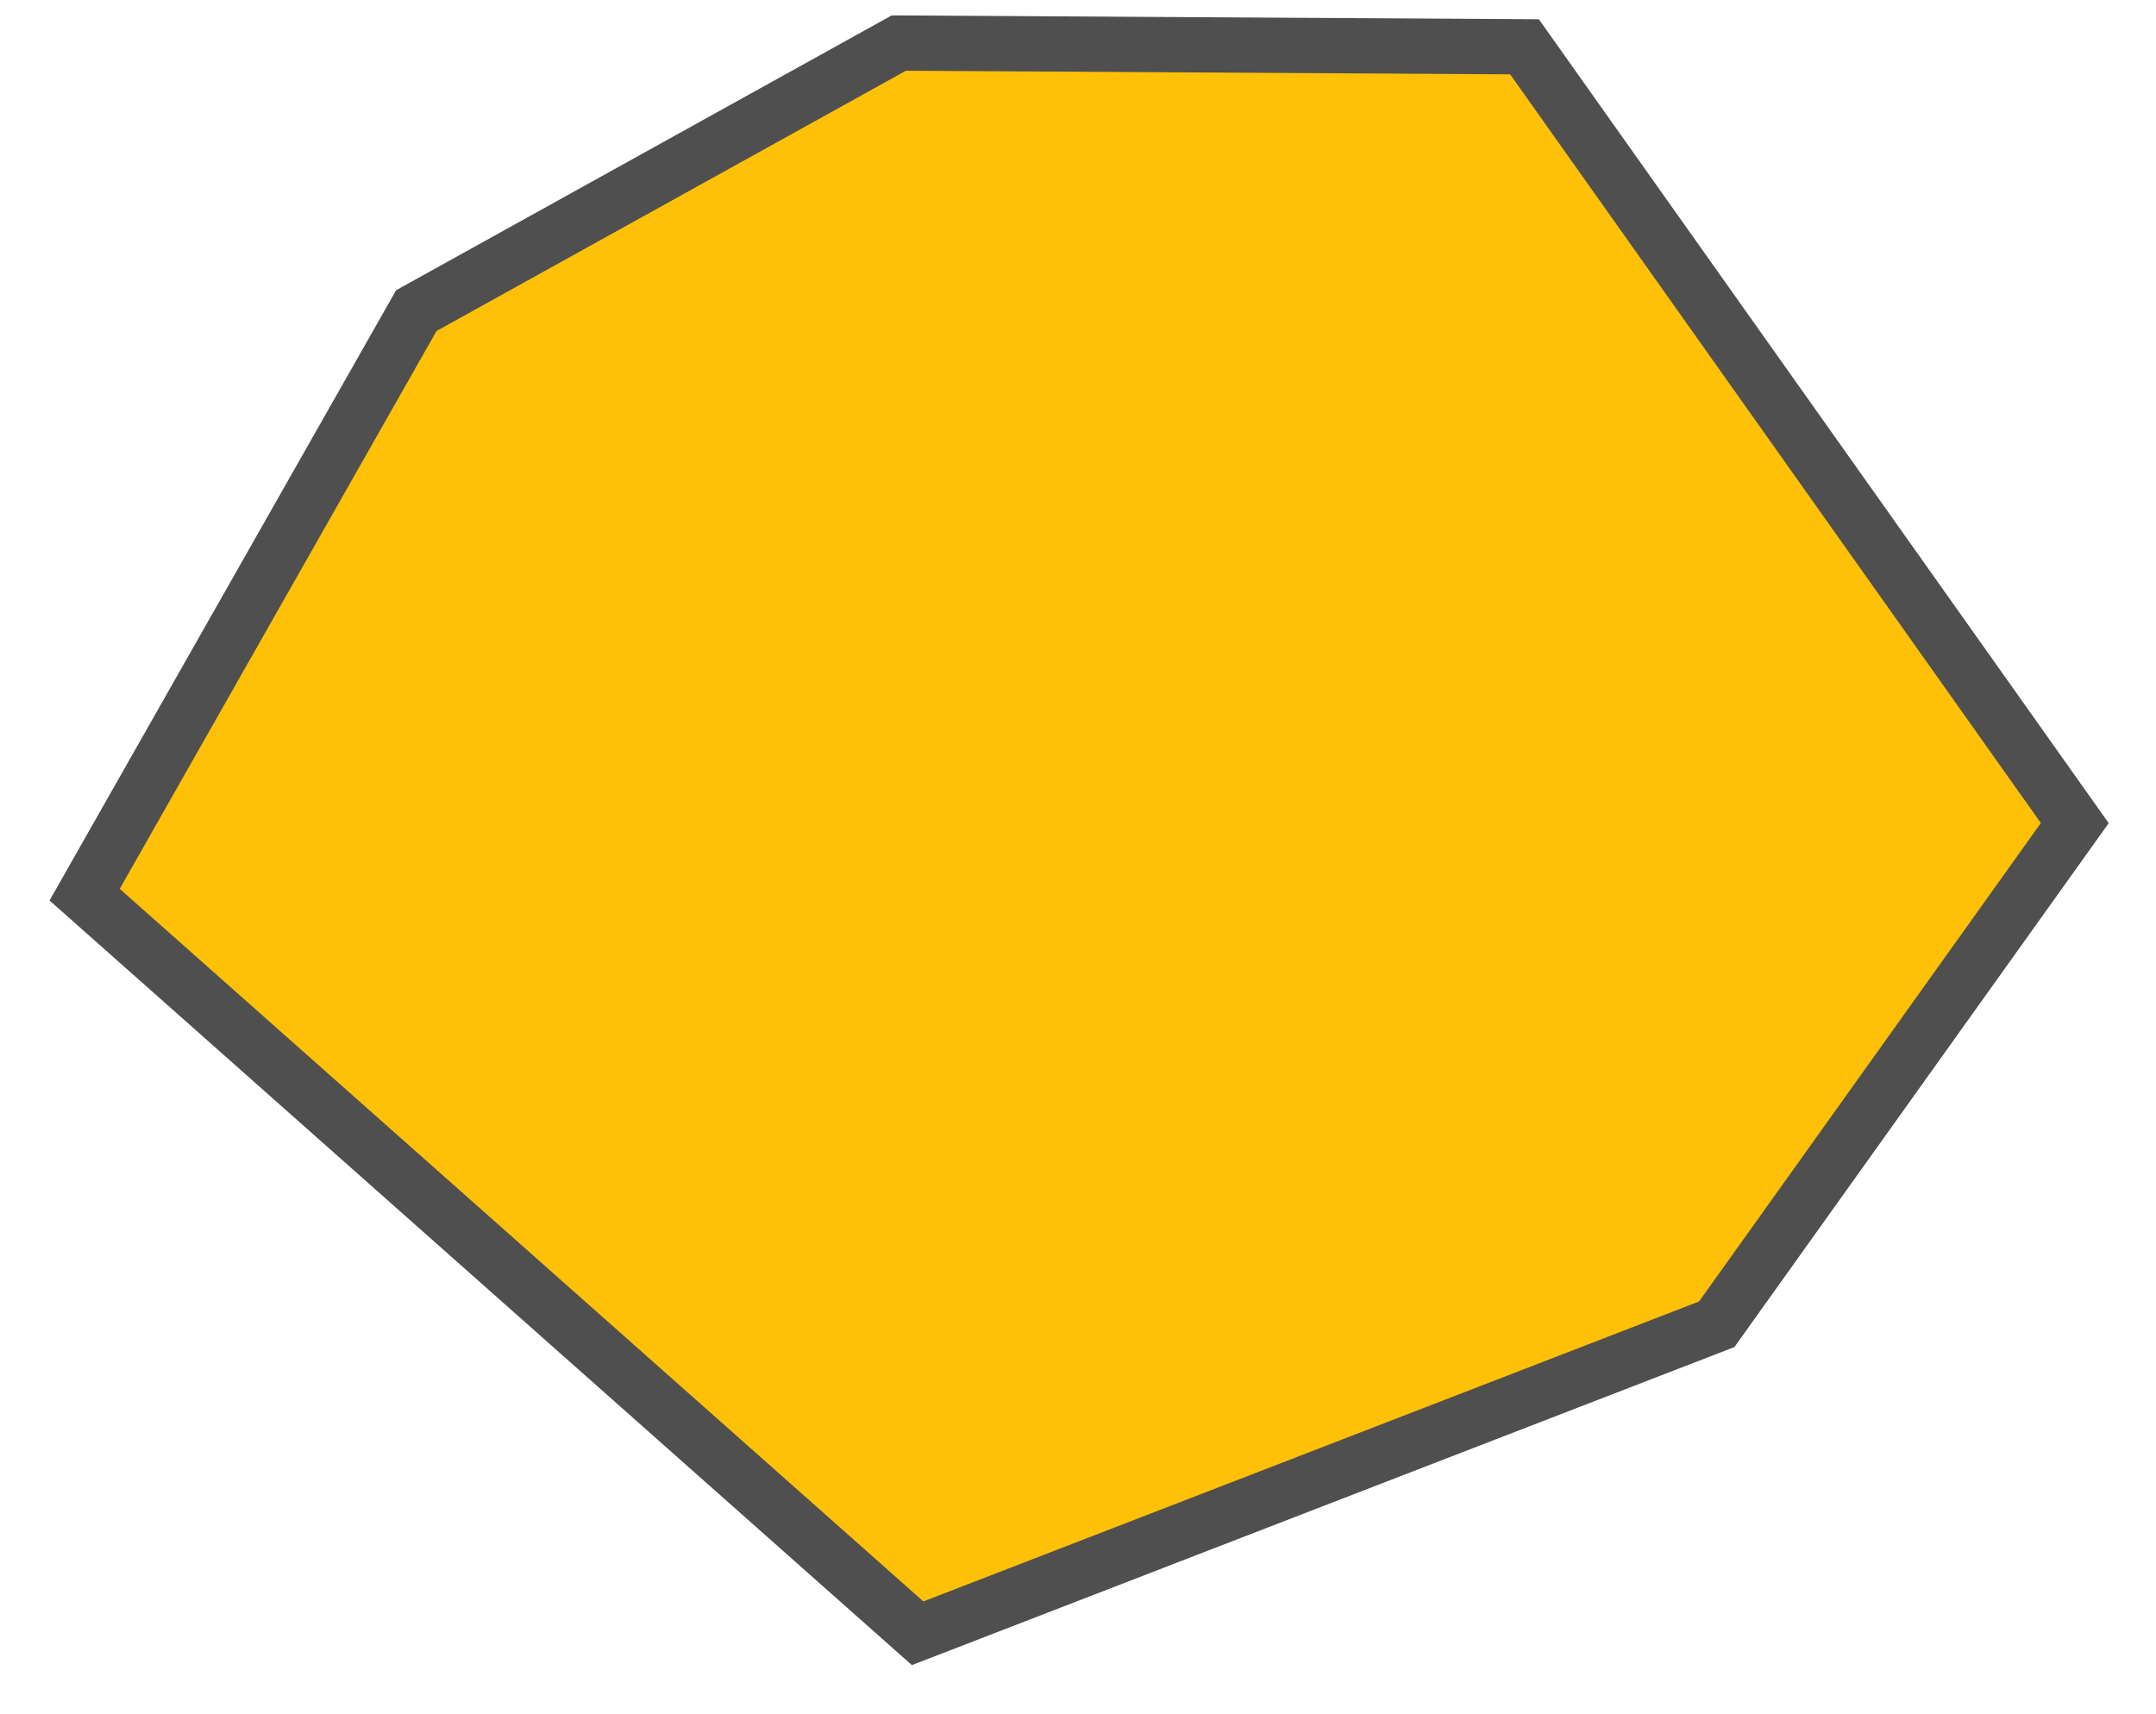
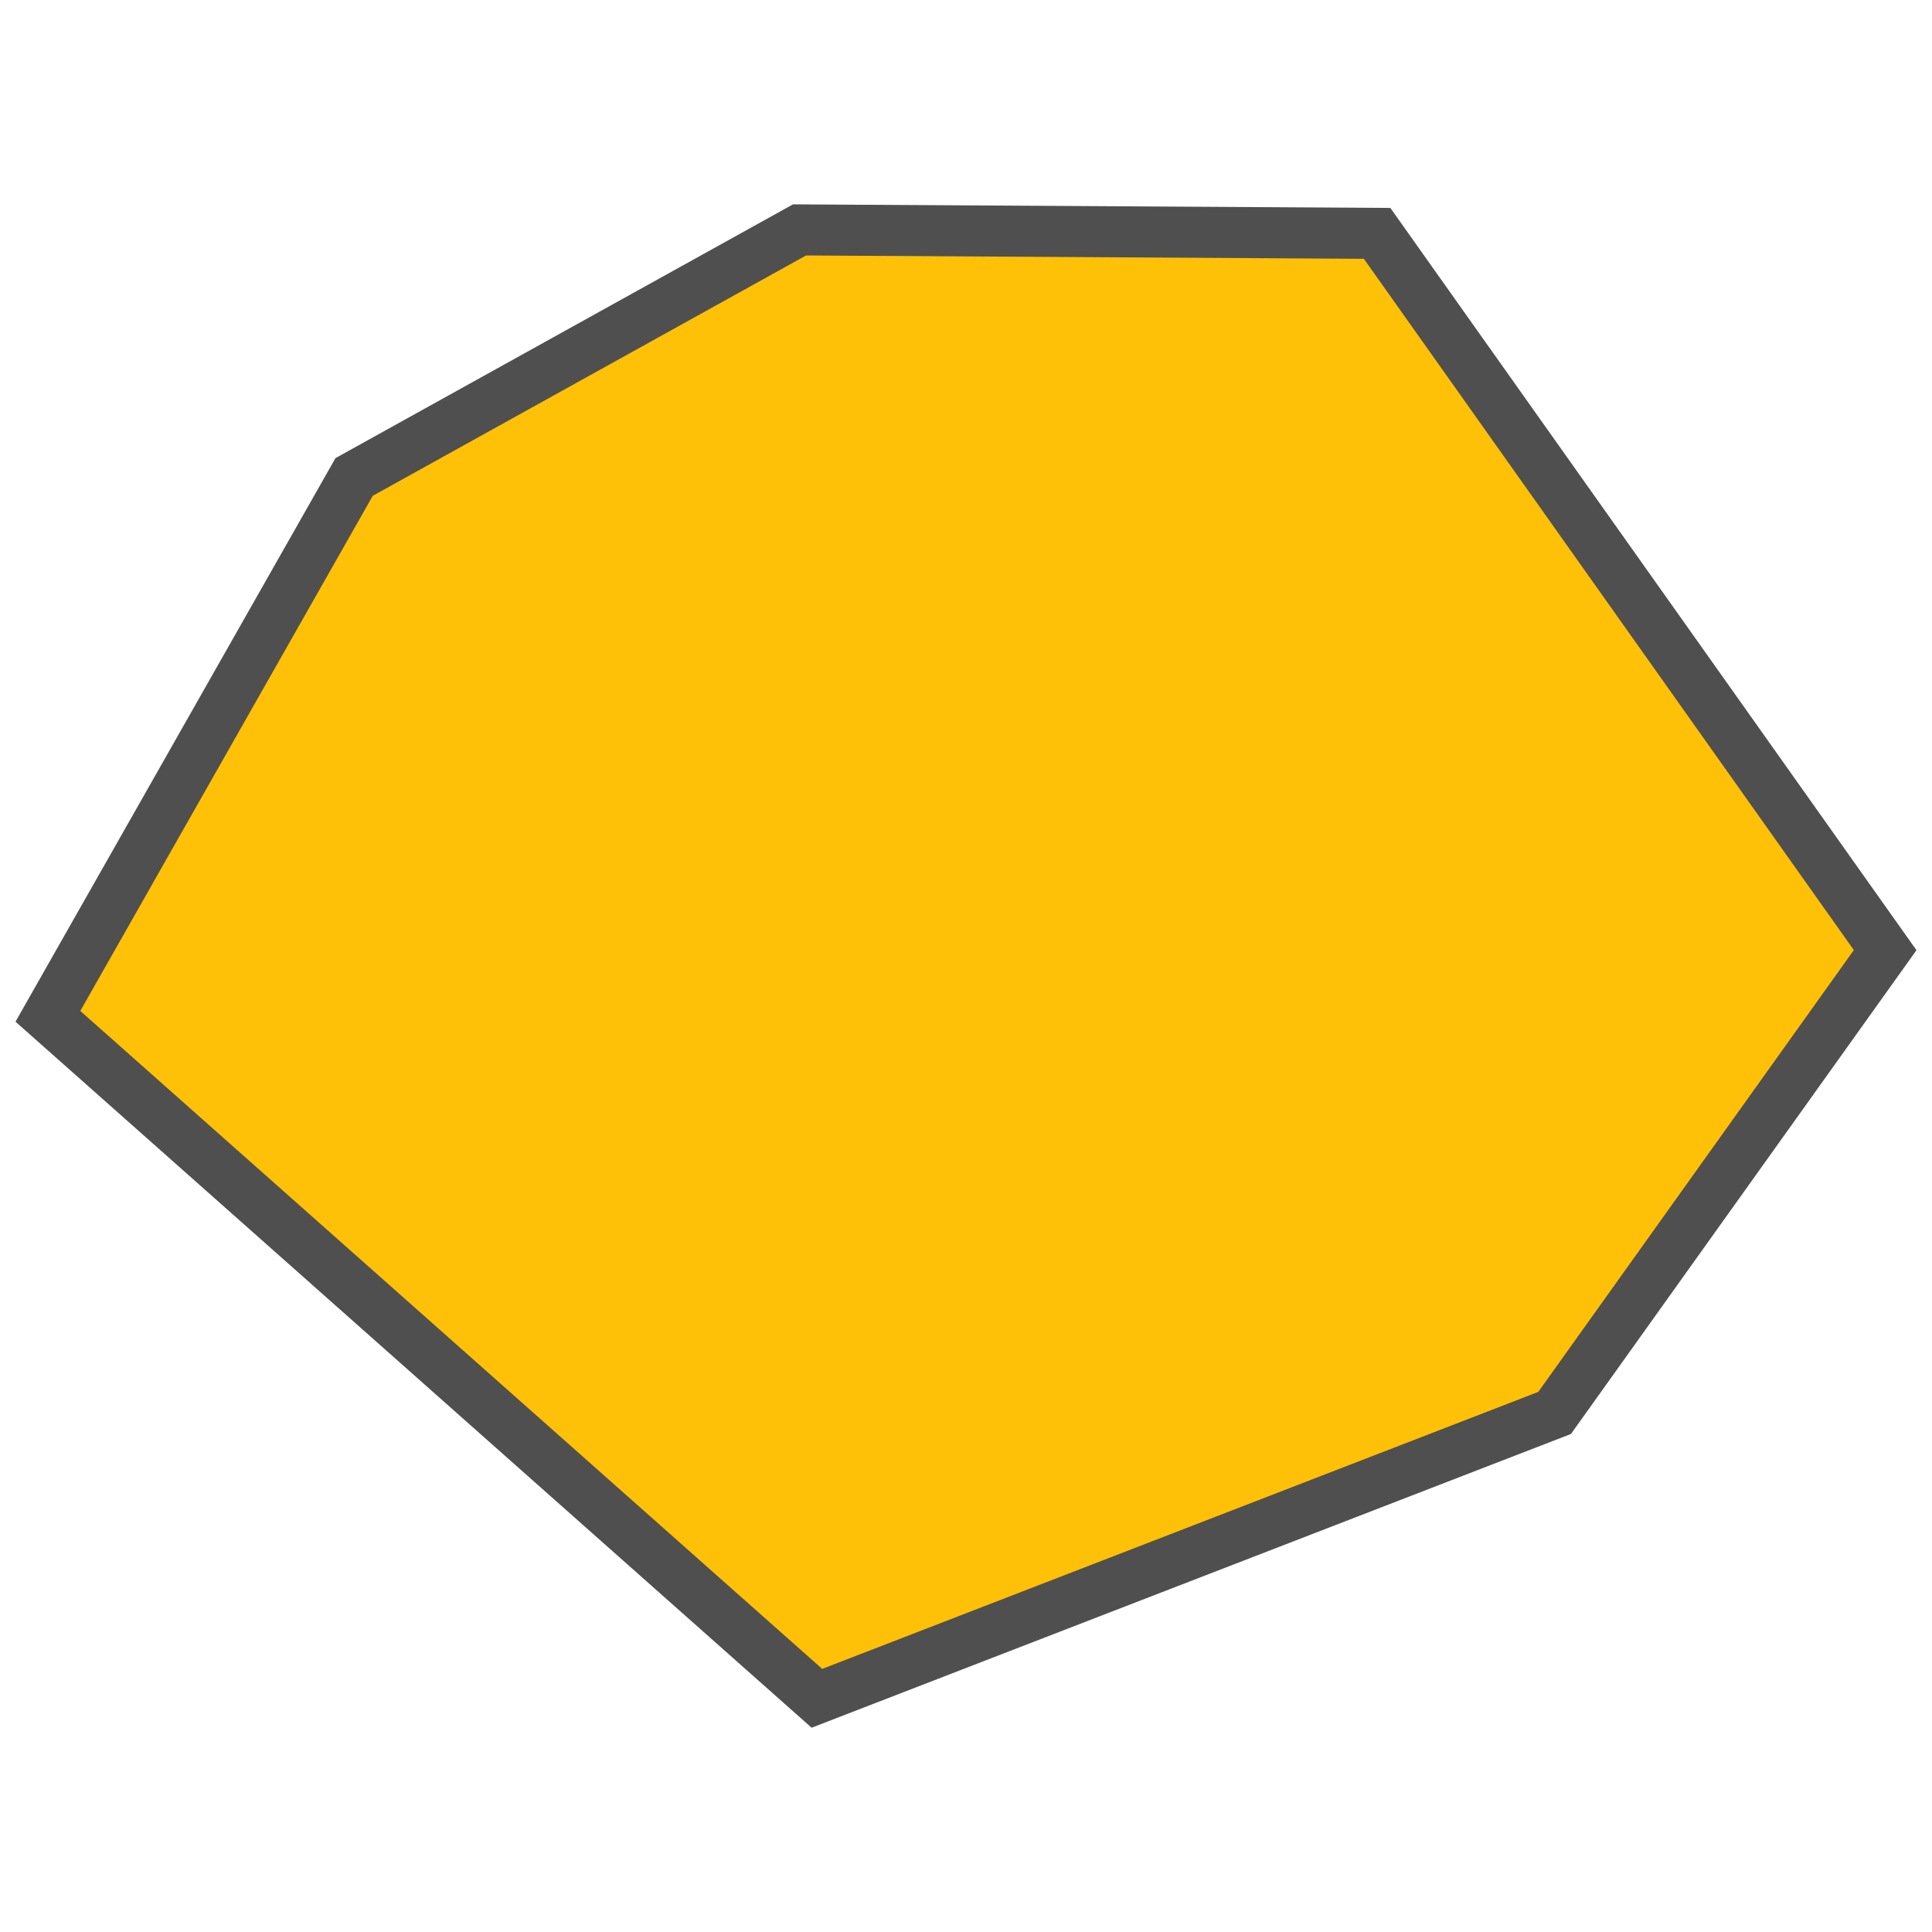
- <svg xmlns="http://www.w3.org/2000/svg" width="39" height="31" viewBox="0 0 39 31" fill="none">
-   <path d="M7.531 5.62L1.531 16.188L16.599 29.552L31.054 23.961L37.531 14.893L27.577 0.847L16.259 0.779L7.531 5.62Z" fill="#FFC107" stroke="#4F4F4F" />
+ <svg xmlns="http://www.w3.org/2000/svg" fill="none" height="24" viewBox="0 0 24 24" width="24">
+   <path d="m4.399 5.925-3.804 6.7 9.553 8.472 9.164-3.545 4.106-5.749-6.311-8.904-7.175-.043z" fill="#ffc107" stroke="#4f4f4f" stroke-width=".634" />
</svg>
